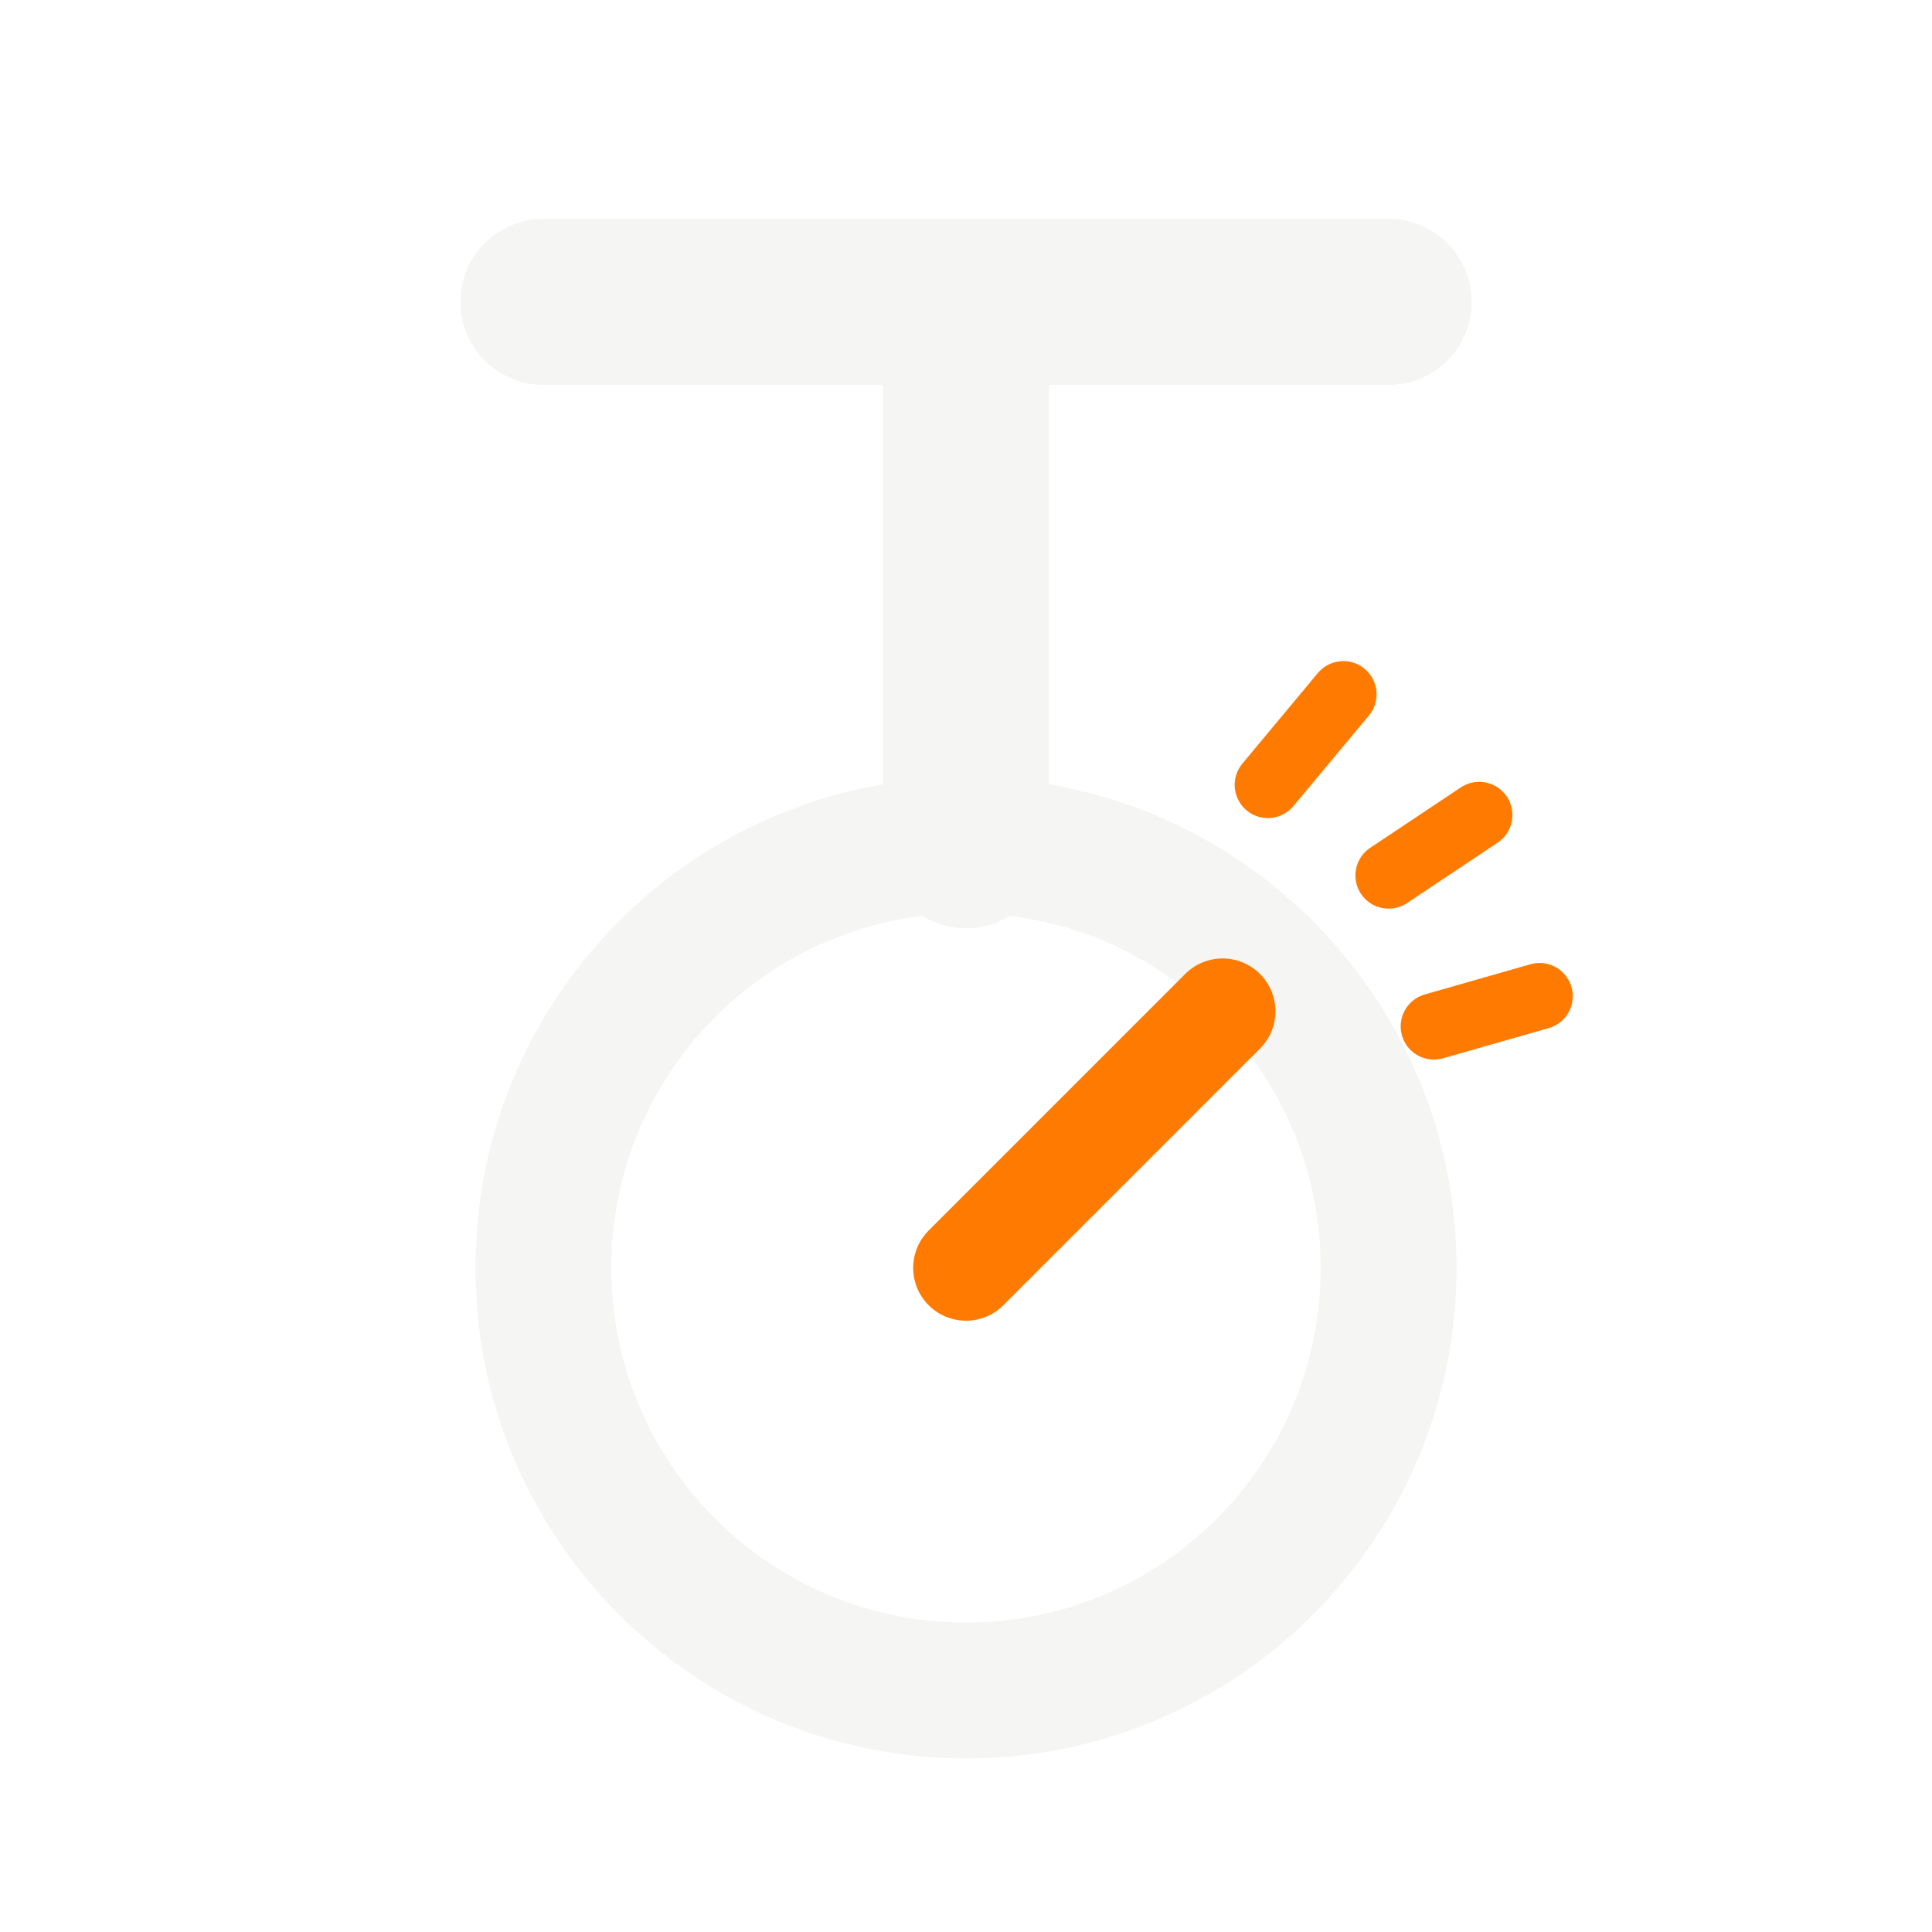
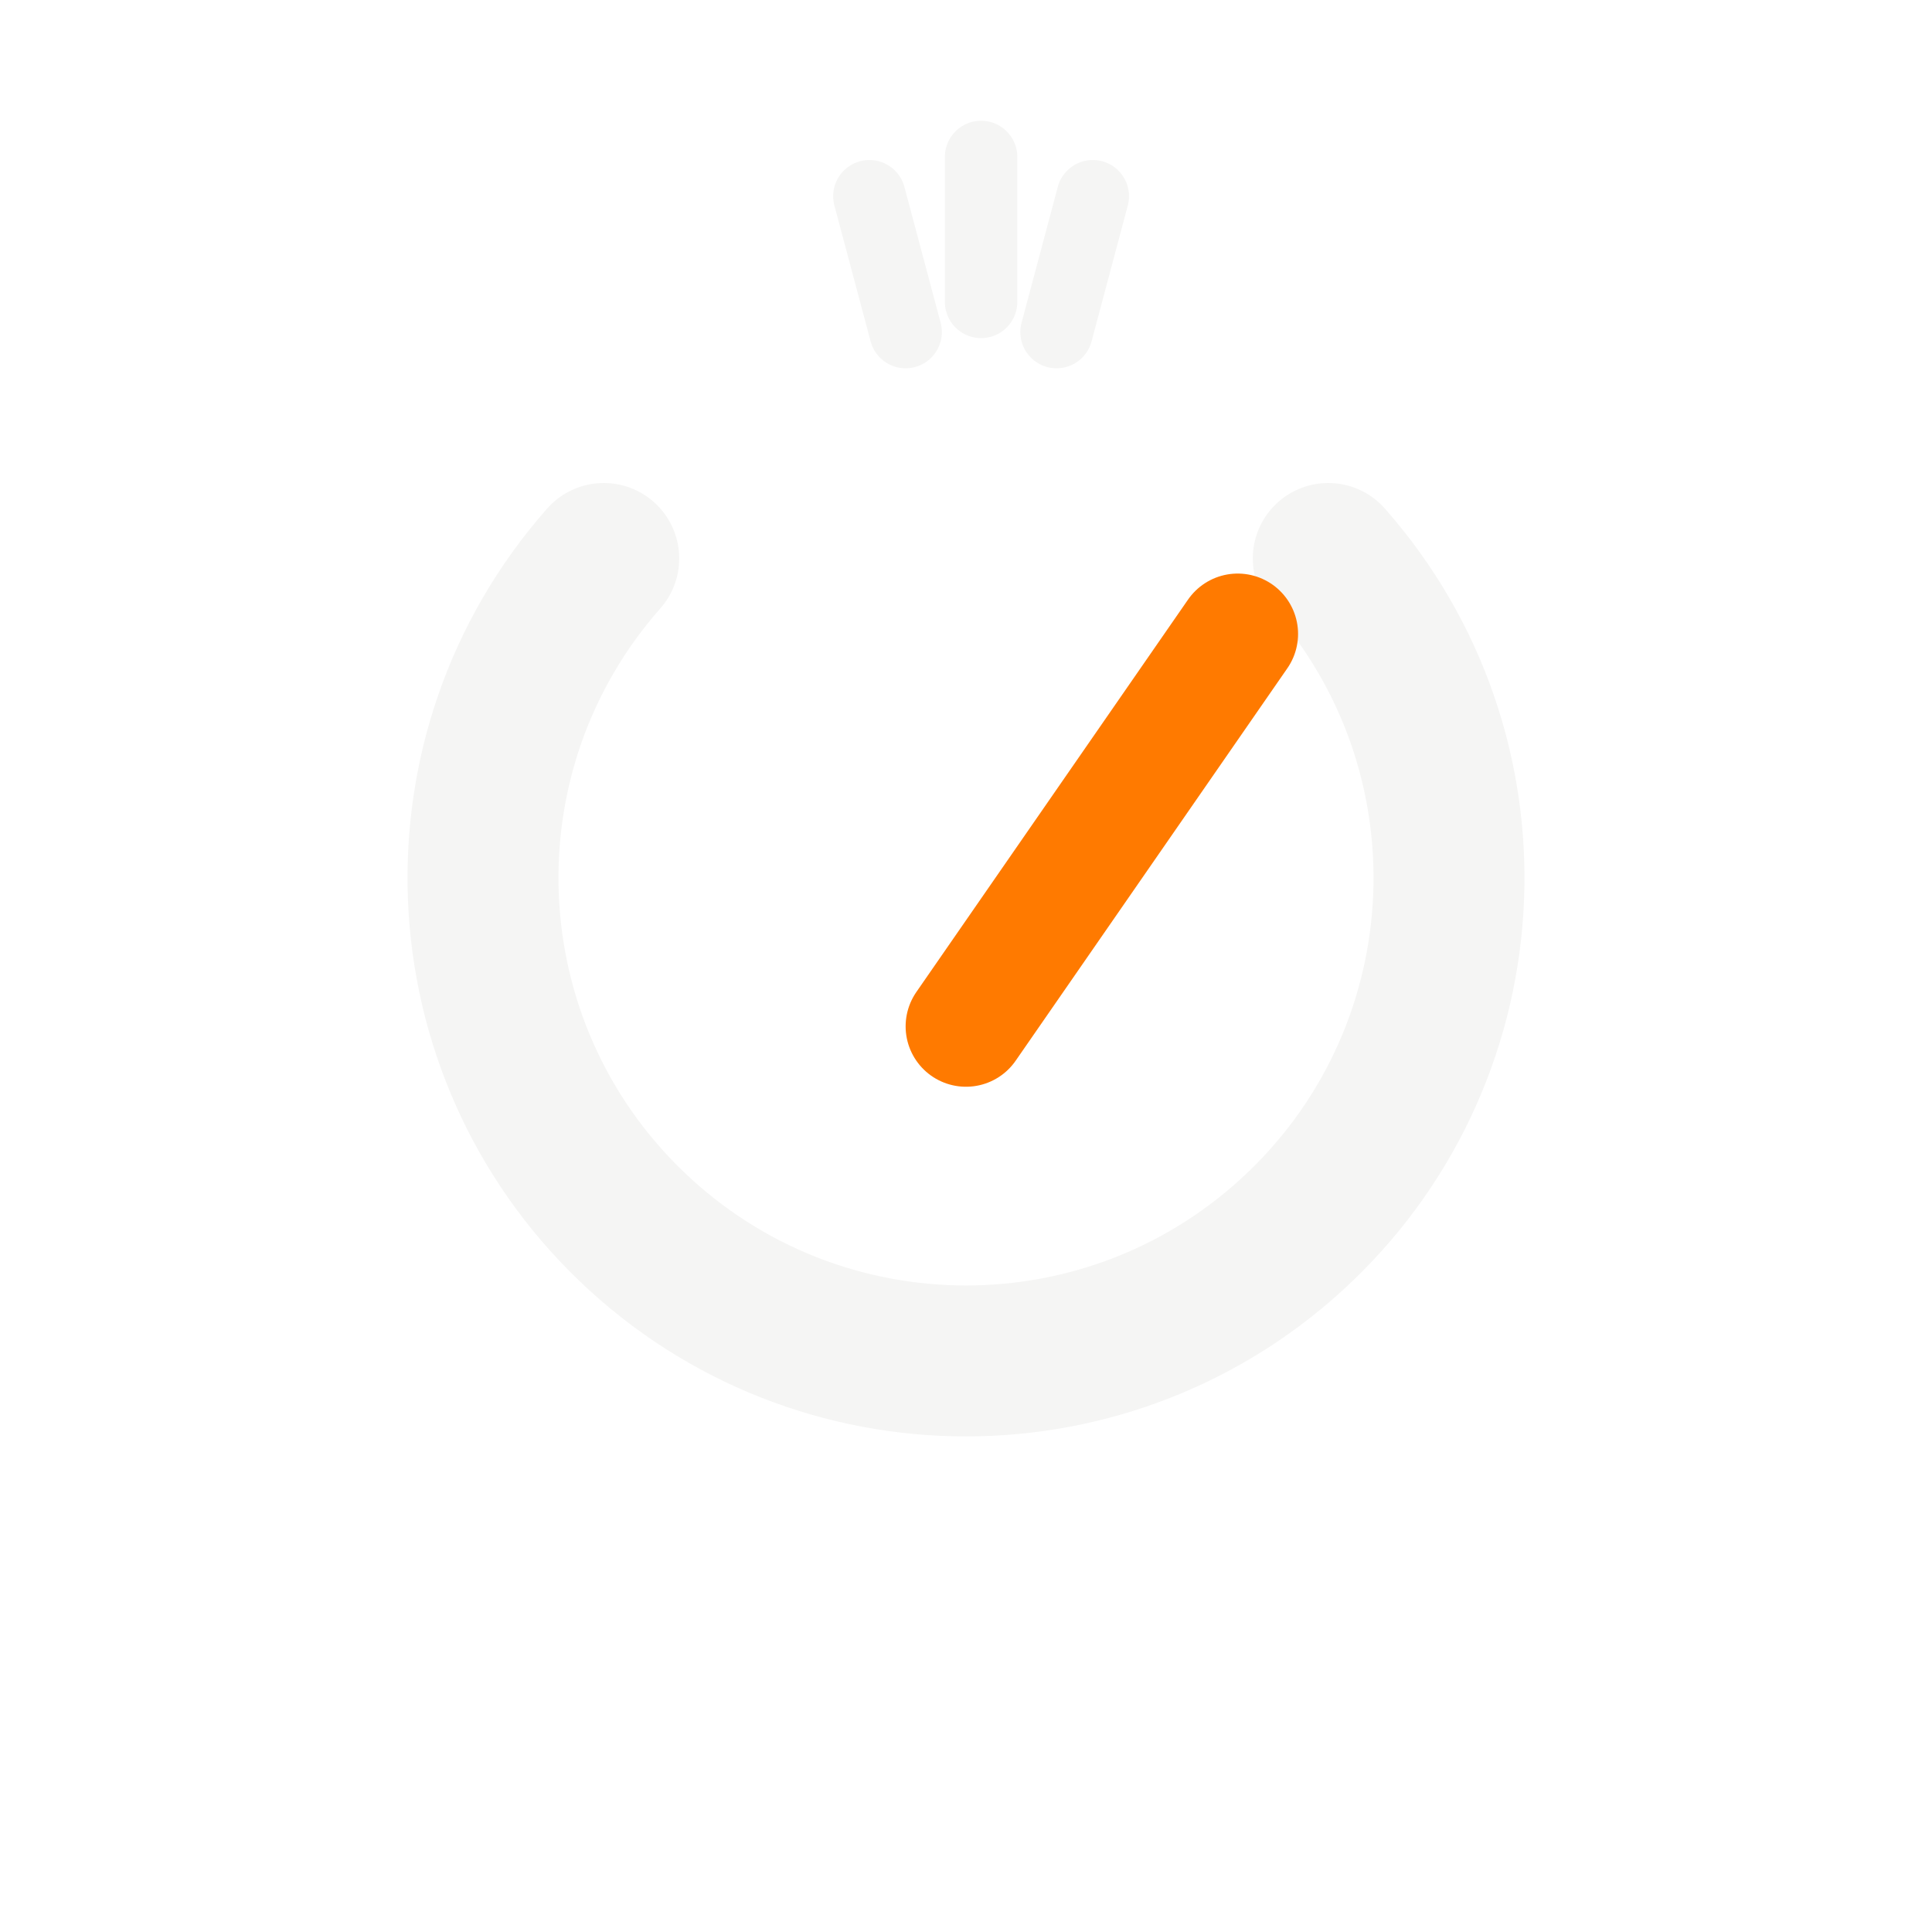
<svg xmlns="http://www.w3.org/2000/svg" viewBox="0 0 64 64" fill="none" role="img" aria-label="tonekith">
-   <path d="M18 10h28M32 10v18" stroke="#F5F5F4" stroke-width="5.5" stroke-linecap="round" />
-   <circle cx="32" cy="42" r="14" stroke="#F5F5F4" stroke-width="4.5" />
-   <line x1="32" y1="42" x2="40.5" y2="33.5" stroke="#FF7A00" stroke-width="3.5" stroke-linecap="round" />
-   <line x1="42" y1="26" x2="44.5" y2="23" stroke="#FF7A00" stroke-width="2.2" stroke-linecap="round" />
-   <line x1="46" y1="29" x2="49" y2="27" stroke="#FF7A00" stroke-width="2.2" stroke-linecap="round" />
-   <line x1="47.5" y1="34" x2="51" y2="33" stroke="#FF7A00" stroke-width="2.2" stroke-linecap="round" />
+   <path d="M20 18.5 A16 16 0 1 0 44 18.5" stroke="#F5F5F4" stroke-width="5" stroke-linecap="round" />
+   <line x1="32" y1="34" x2="41" y2="21" stroke="#FF7A00" stroke-width="4" stroke-linecap="round" />
+   <line x1="30" y1="11" x2="28.8" y2="6.5" stroke="#F5F5F4" stroke-width="2.4" stroke-linecap="round" />
+   <line x1="32.5" y1="10" x2="32.5" y2="5.2" stroke="#F5F5F4" stroke-width="2.4" stroke-linecap="round" />
+   <line x1="35" y1="11" x2="36.2" y2="6.5" stroke="#F5F5F4" stroke-width="2.4" stroke-linecap="round" />
</svg>
